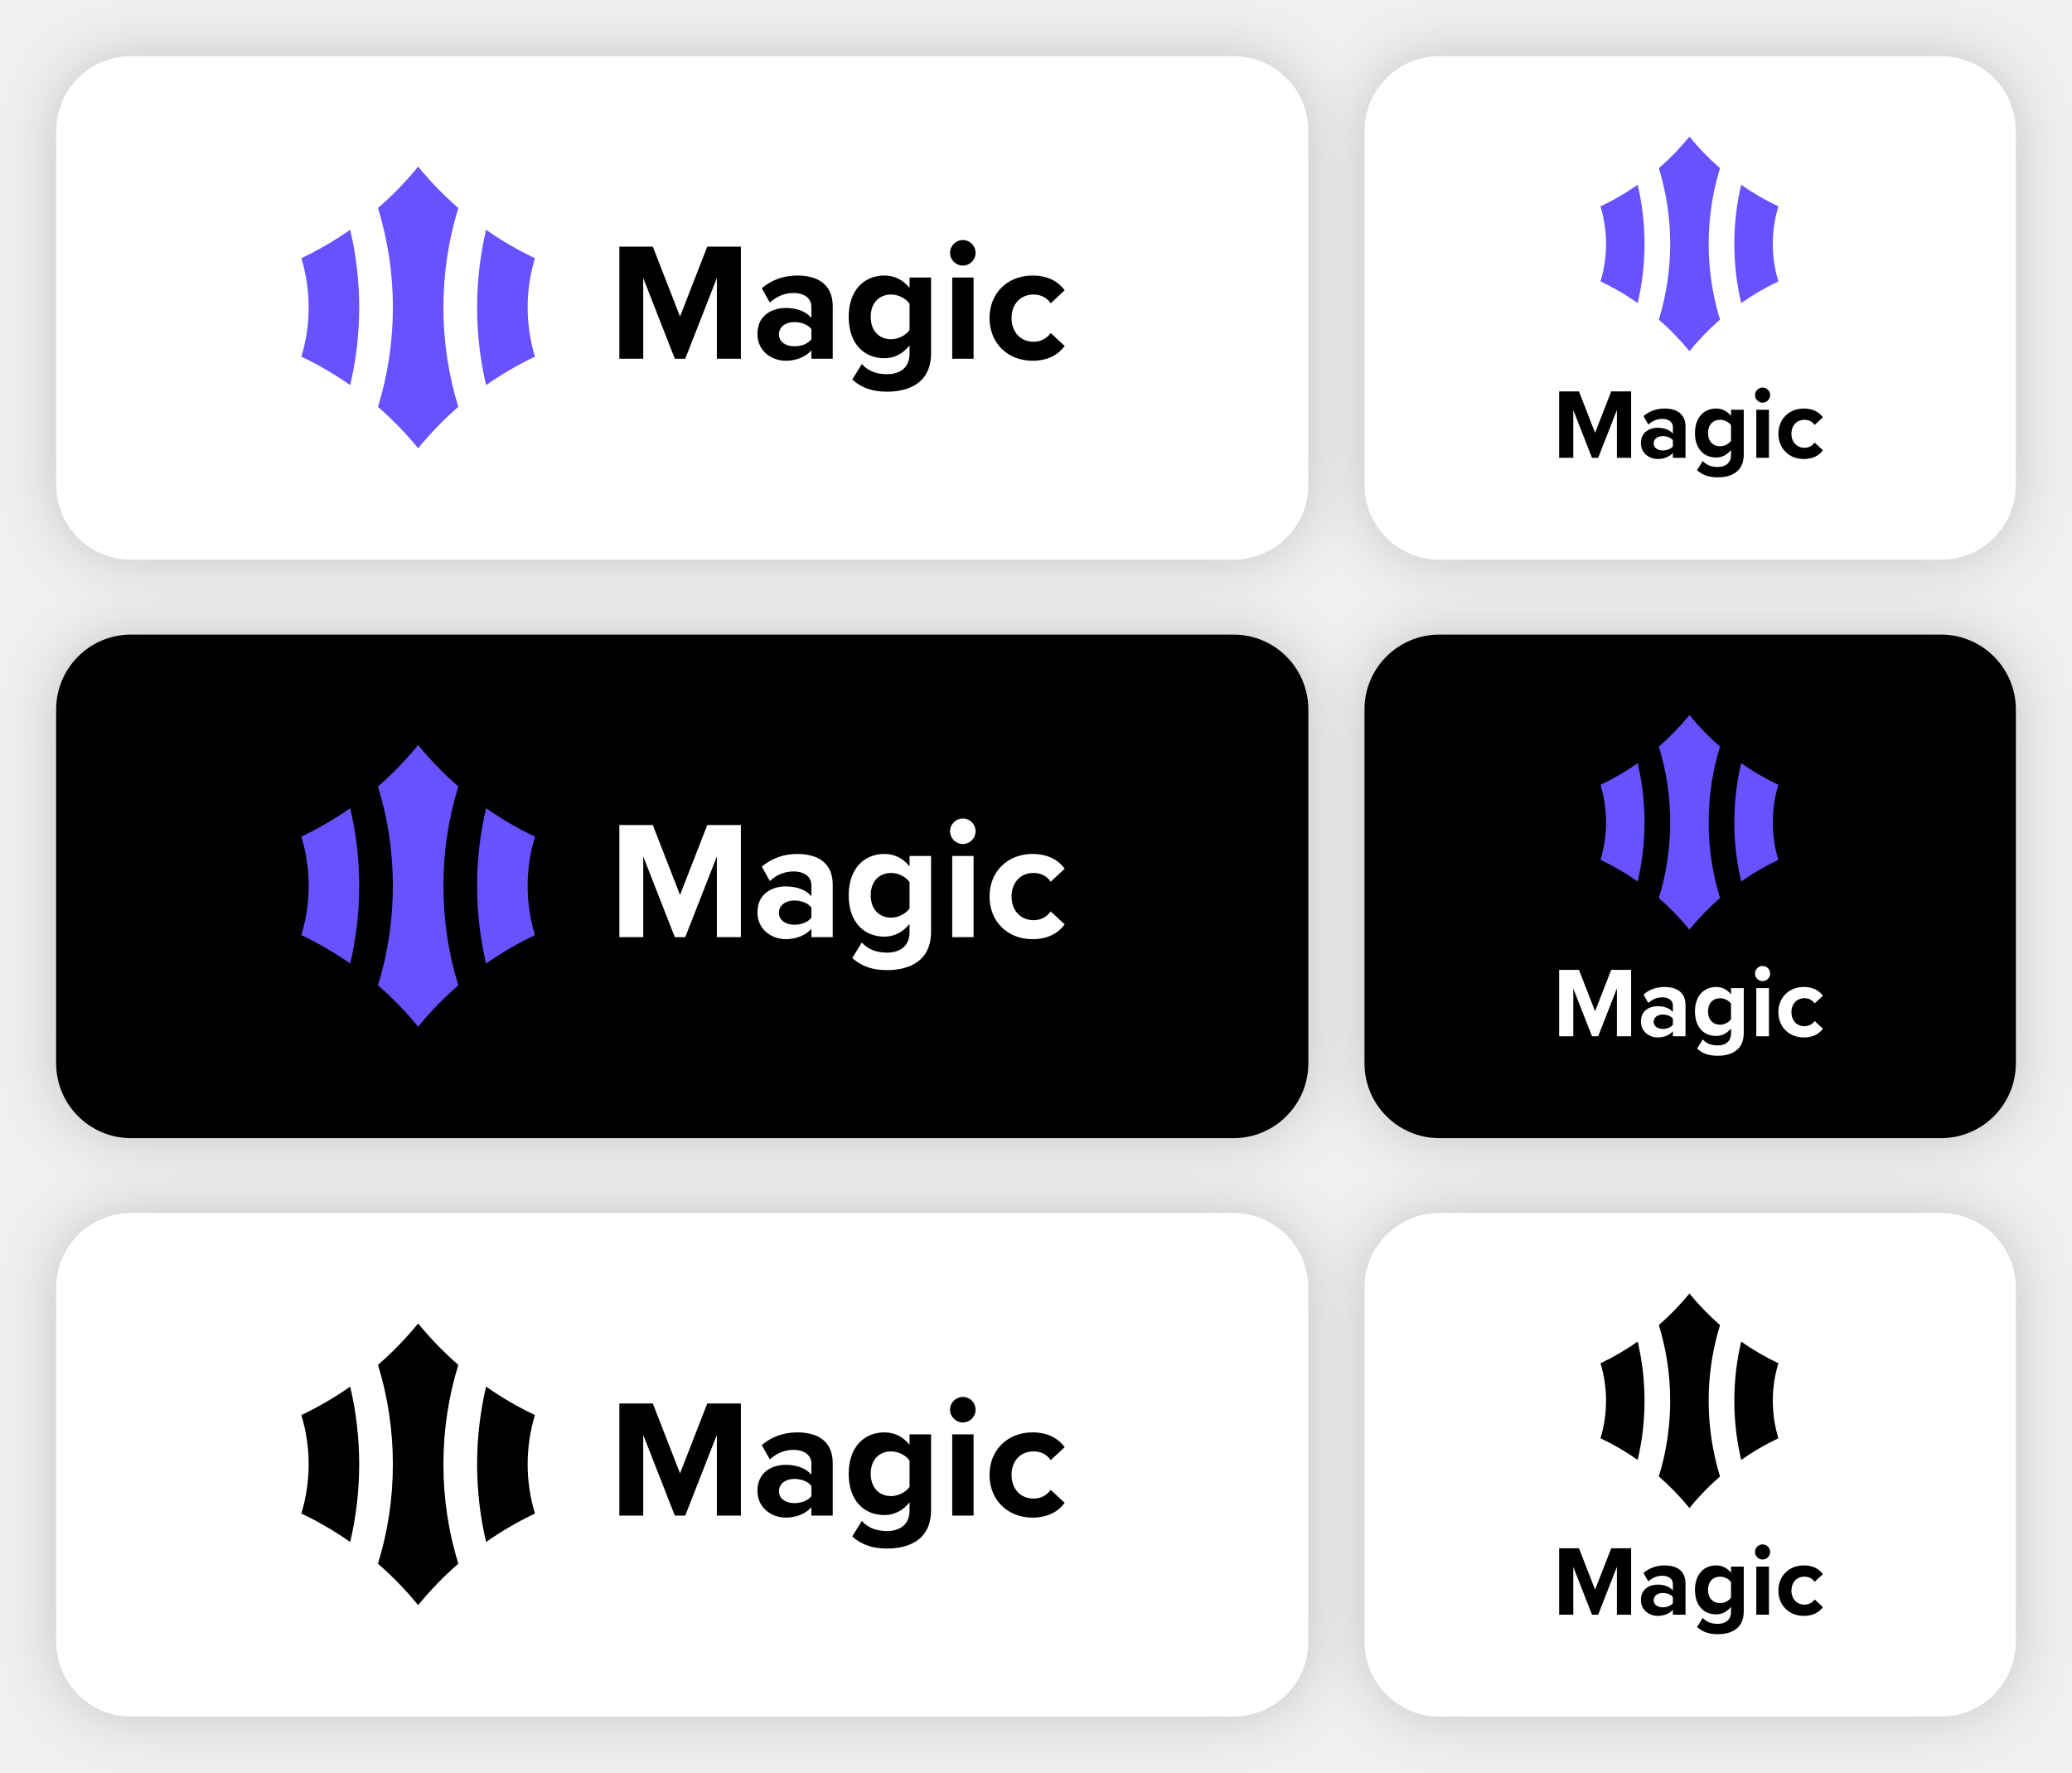
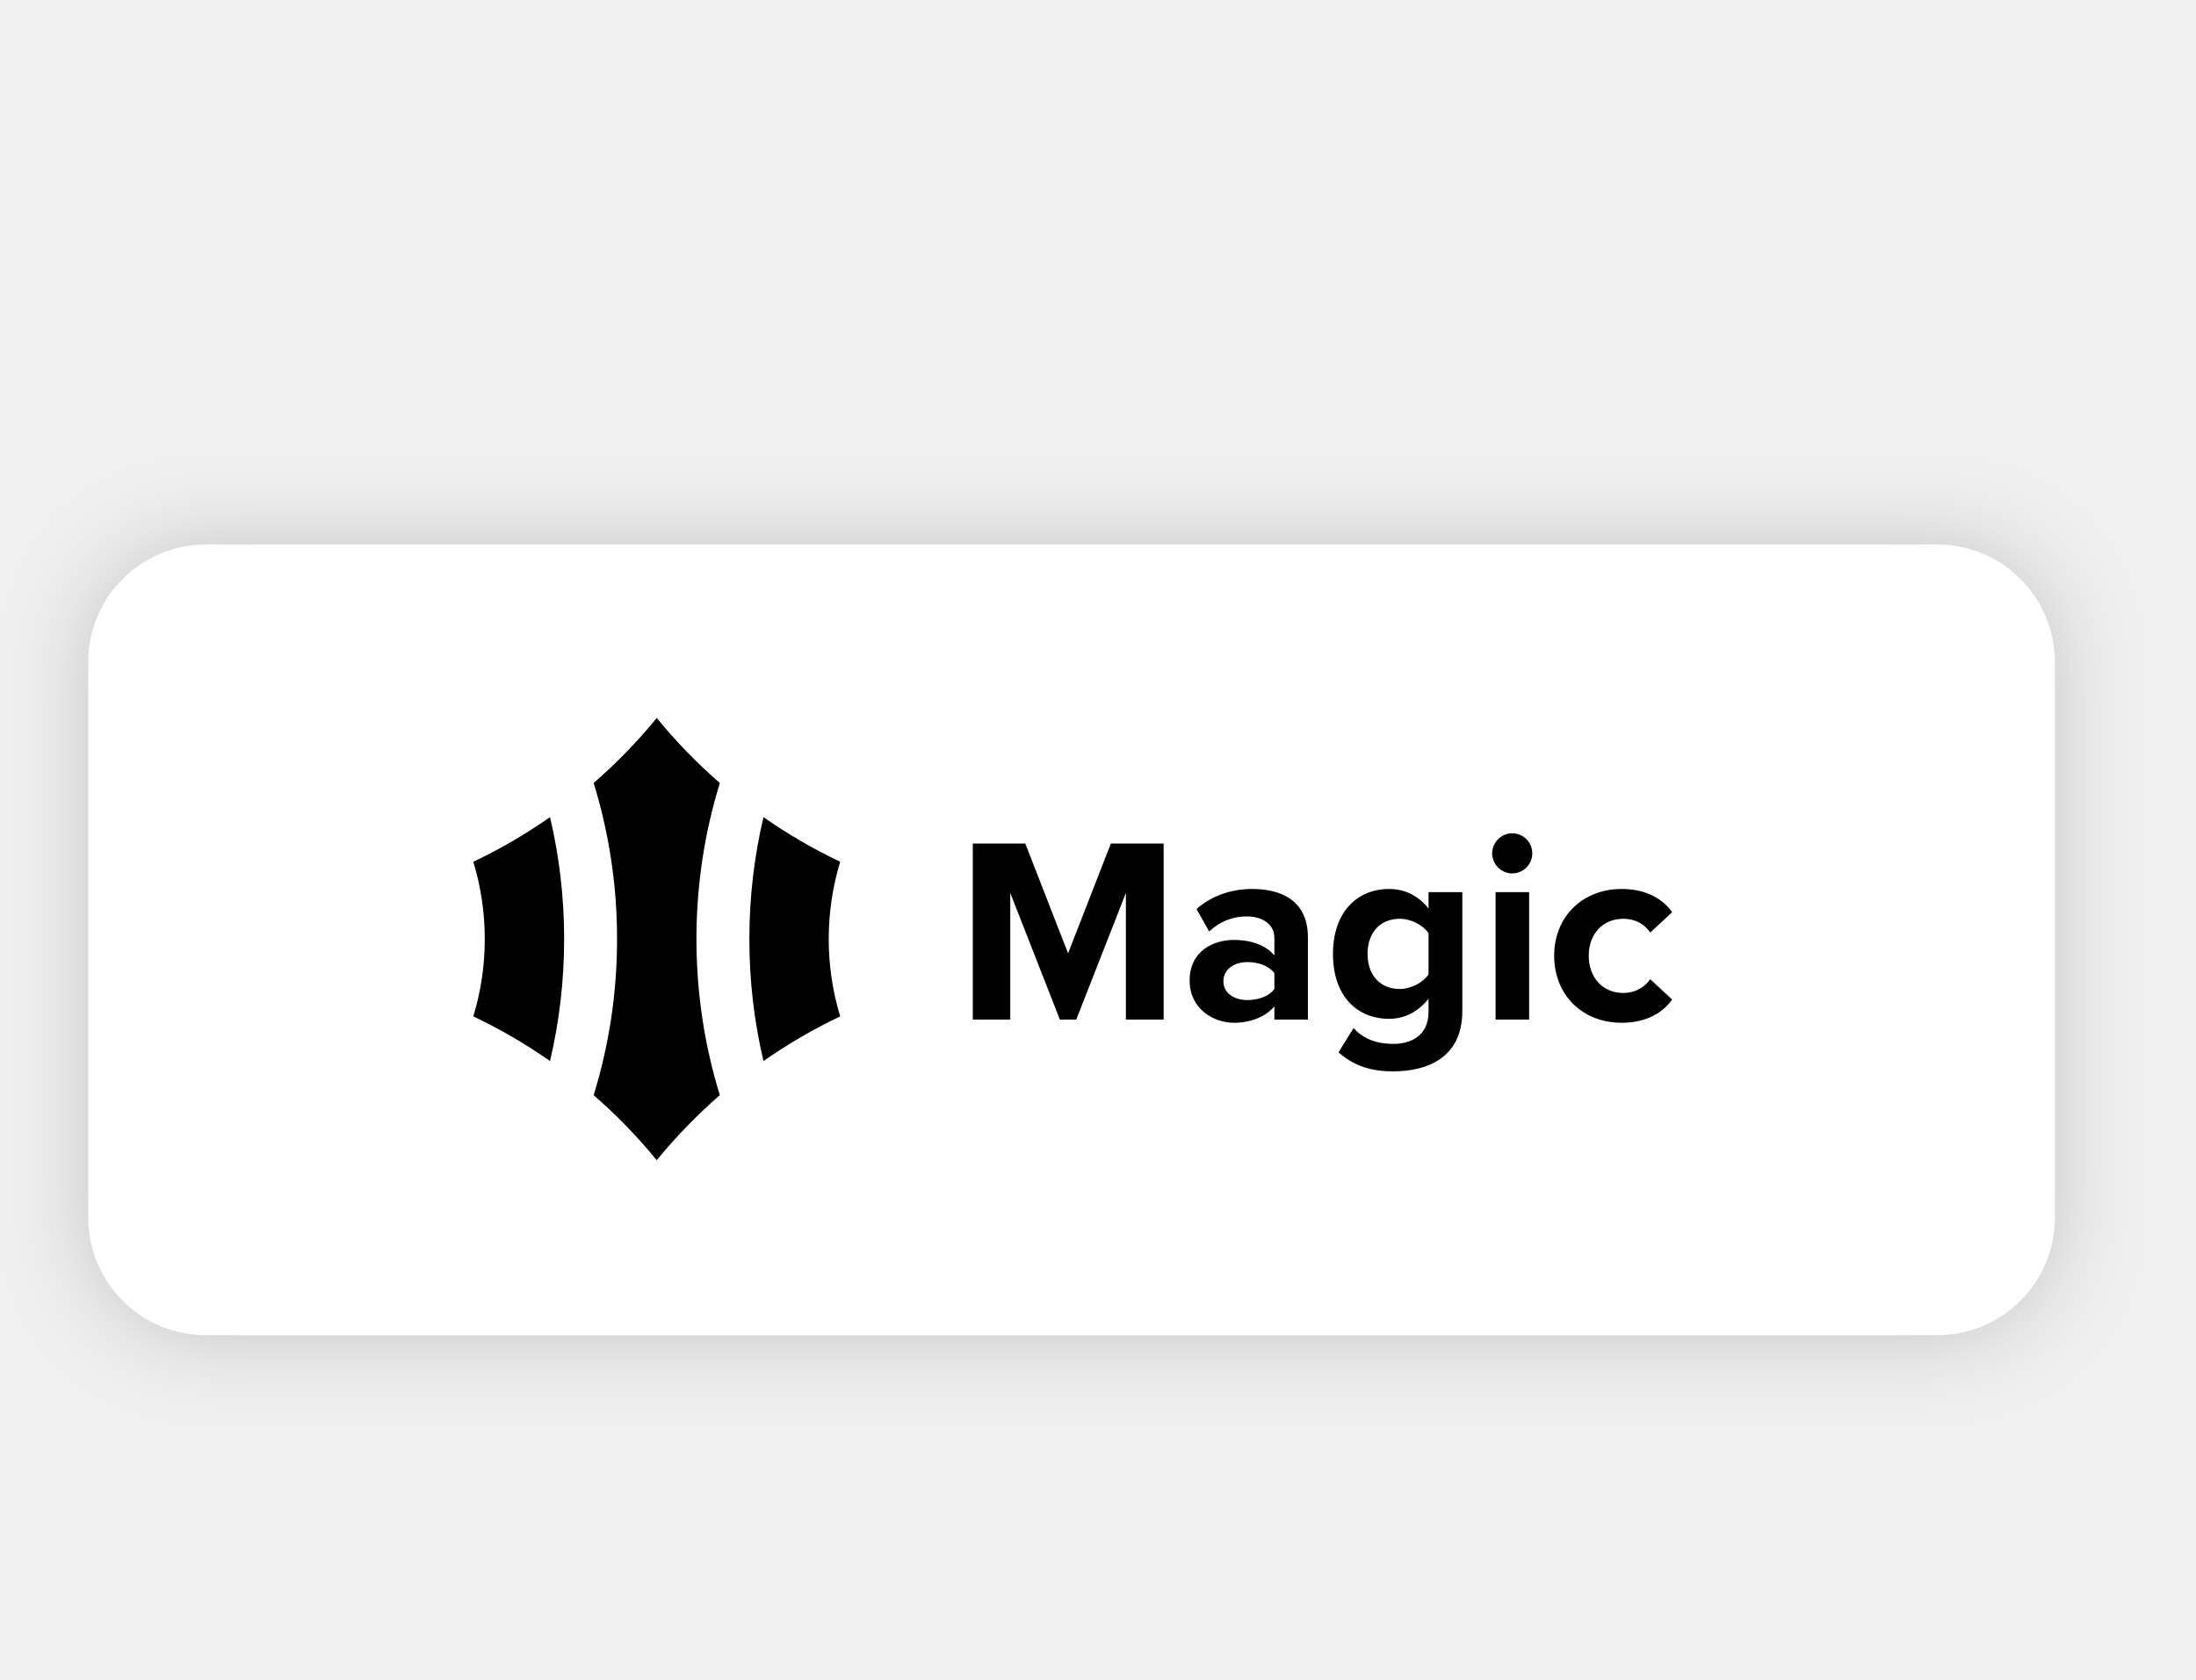
- <svg xmlns="http://www.w3.org/2000/svg" width="1107" height="947" viewBox="0 0 1107 947" fill="none">
+ <svg xmlns="http://www.w3.org/2000/svg" width="1107" height="847" viewBox="0 725 747 47" fill="none">
  <g filter="url(#filter0_d)">
    <rect x="30" y="648" width="669" height="269" rx="40" fill="white" />
  </g>
  <path d="M223.404 707C229.916 714.976 237.098 722.383 244.865 729.135C239.69 745.92 236.903 763.754 236.903 782.238C236.903 800.722 239.69 818.556 244.865 835.342C237.098 842.094 229.916 849.501 223.404 857.476C216.891 849.501 209.709 842.094 201.942 835.342C207.117 818.556 209.903 800.722 209.903 782.238C209.903 763.754 207.117 745.92 201.942 729.135C209.709 722.383 216.891 714.976 223.404 707Z" fill="black" />
  <path d="M187.096 823.736C178.875 817.974 170.15 812.881 161 808.538C163.538 800.219 164.903 791.388 164.903 782.238C164.903 773.088 163.538 764.258 161 755.938C170.15 751.595 178.875 746.502 187.096 740.74C190.24 754.062 191.903 767.956 191.903 782.238C191.903 796.52 190.24 810.414 187.096 823.736Z" fill="black" />
  <path d="M254.903 782.238C254.903 796.52 256.567 810.414 259.711 823.736C267.932 817.974 276.657 812.881 285.807 808.538C283.269 800.219 281.904 791.388 281.904 782.238C281.904 773.088 283.269 764.258 285.807 755.938C276.657 751.595 267.932 746.502 259.711 740.74C256.567 754.062 254.903 767.956 254.903 782.238Z" fill="black" />
  <path d="M382.987 809.637H395.828V749.74H377.868L363.321 787.097L348.773 749.74H330.903V809.637H343.654V766.533L360.537 809.637H366.104L382.987 766.533V809.637Z" fill="black" />
  <path d="M433.497 809.637H444.902V781.62C444.902 769.137 435.832 765.186 425.954 765.186C419.129 765.186 412.304 767.341 407.006 772.011L411.316 779.644C414.998 776.232 419.308 774.525 423.978 774.525C429.725 774.525 433.497 777.399 433.497 781.799V787.816C430.623 784.314 425.505 782.518 419.757 782.518C412.843 782.518 404.671 786.199 404.671 796.347C404.671 806.045 412.843 810.715 419.757 810.715C425.415 810.715 430.534 808.649 433.497 805.147V809.637ZM433.497 799.22C431.611 801.735 428.019 802.992 424.337 802.992C419.847 802.992 416.165 800.657 416.165 796.616C416.165 792.485 419.847 790.061 424.337 790.061C428.019 790.061 431.611 791.318 433.497 793.832V799.22Z" fill="black" />
  <path d="M455.316 820.773C460.704 825.532 466.541 827.238 473.994 827.238C484.68 827.238 497.432 823.197 497.432 806.674V766.264H485.938V771.831C482.435 767.431 477.766 765.186 472.557 765.186C461.602 765.186 453.43 773.088 453.43 787.277C453.43 801.735 461.691 809.368 472.557 809.368C477.856 809.368 482.525 806.853 485.938 802.543V806.943C485.938 815.474 479.472 817.899 473.994 817.899C468.516 817.899 463.936 816.372 460.434 812.511L455.316 820.773ZM485.938 794.281C484.052 797.065 479.921 799.22 476.149 799.22C469.684 799.22 465.194 794.73 465.194 787.277C465.194 779.824 469.684 775.334 476.149 775.334C479.921 775.334 484.052 777.399 485.938 780.273V794.281Z" fill="black" />
  <path d="M514.401 759.888C518.172 759.888 521.226 756.835 521.226 753.063C521.226 749.291 518.172 746.238 514.401 746.238C510.719 746.238 507.576 749.291 507.576 753.063C507.576 756.835 510.719 759.888 514.401 759.888ZM508.743 809.637H520.148V766.264H508.743V809.637Z" fill="black" />
  <path d="M528.673 787.906C528.673 801.286 538.281 810.715 551.662 810.715C560.552 810.715 565.94 806.853 568.814 802.812L561.36 795.898C559.295 798.771 556.152 800.567 552.2 800.567C545.286 800.567 540.437 795.449 540.437 787.906C540.437 780.362 545.286 775.334 552.2 775.334C556.152 775.334 559.295 777.04 561.36 780.003L568.814 773.088C565.94 769.047 560.552 765.186 551.662 765.186C538.281 765.186 528.673 774.615 528.673 787.906Z" fill="black" />
-   <g filter="url(#filter1_d)">
-     <rect x="30" y="339" width="669" height="269" rx="40" fill="black" />
-   </g>
-   <path d="M223.404 398C229.916 405.976 237.098 413.383 244.865 420.135C239.69 436.92 236.903 454.754 236.903 473.238C236.903 491.722 239.69 509.556 244.865 526.342C237.098 533.094 229.916 540.501 223.404 548.476C216.891 540.501 209.709 533.094 201.942 526.342C207.117 509.556 209.903 491.722 209.903 473.238C209.903 454.754 207.117 436.92 201.942 420.135C209.709 413.383 216.891 405.976 223.404 398Z" fill="#6851FF" />
-   <path d="M187.096 514.736C178.875 508.974 170.15 503.881 161 499.538C163.538 491.219 164.903 482.388 164.903 473.238C164.903 464.088 163.538 455.258 161 446.938C170.15 442.595 178.875 437.502 187.096 431.74C190.24 445.062 191.903 458.956 191.903 473.238C191.903 487.52 190.24 501.414 187.096 514.736Z" fill="#6851FF" />
-   <path d="M254.903 473.238C254.903 487.52 256.567 501.414 259.711 514.736C267.932 508.974 276.657 503.881 285.807 499.538C283.269 491.219 281.904 482.388 281.904 473.238C281.904 464.088 283.269 455.258 285.807 446.938C276.657 442.595 267.932 437.502 259.711 431.74C256.567 445.062 254.903 458.956 254.903 473.238Z" fill="#6851FF" />
-   <path d="M382.987 500.637H395.828V440.74H377.868L363.321 478.097L348.773 440.74H330.903V500.637H343.654V457.533L360.537 500.637H366.104L382.987 457.533V500.637Z" fill="white" />
-   <path d="M433.497 500.637H444.902V472.62C444.902 460.137 435.832 456.186 425.954 456.186C419.129 456.186 412.304 458.341 407.006 463.011L411.316 470.644C414.998 467.232 419.308 465.525 423.978 465.525C429.725 465.525 433.497 468.399 433.497 472.799V478.816C430.623 475.314 425.505 473.518 419.757 473.518C412.843 473.518 404.671 477.199 404.671 487.347C404.671 497.045 412.843 501.715 419.757 501.715C425.415 501.715 430.534 499.649 433.497 496.147V500.637ZM433.497 490.22C431.611 492.735 428.019 493.992 424.337 493.992C419.847 493.992 416.165 491.657 416.165 487.616C416.165 483.485 419.847 481.061 424.337 481.061C428.019 481.061 431.611 482.318 433.497 484.832V490.22Z" fill="white" />
-   <path d="M455.316 511.773C460.704 516.532 466.541 518.238 473.994 518.238C484.68 518.238 497.432 514.197 497.432 497.674V457.264H485.938V462.831C482.435 458.431 477.766 456.186 472.557 456.186C461.602 456.186 453.43 464.088 453.43 478.277C453.43 492.735 461.691 500.368 472.557 500.368C477.856 500.368 482.525 497.853 485.938 493.543V497.943C485.938 506.474 479.472 508.899 473.994 508.899C468.516 508.899 463.936 507.372 460.434 503.511L455.316 511.773ZM485.938 485.281C484.052 488.065 479.921 490.22 476.149 490.22C469.684 490.22 465.194 485.73 465.194 478.277C465.194 470.824 469.684 466.334 476.149 466.334C479.921 466.334 484.052 468.399 485.938 471.273V485.281Z" fill="white" />
-   <path d="M514.401 450.888C518.172 450.888 521.226 447.835 521.226 444.063C521.226 440.291 518.172 437.238 514.401 437.238C510.719 437.238 507.576 440.291 507.576 444.063C507.576 447.835 510.719 450.888 514.401 450.888ZM508.743 500.637H520.148V457.264H508.743V500.637Z" fill="white" />
-   <path d="M528.673 478.906C528.673 492.286 538.281 501.715 551.662 501.715C560.552 501.715 565.94 497.853 568.814 493.812L561.36 486.898C559.295 489.771 556.152 491.567 552.2 491.567C545.286 491.567 540.437 486.449 540.437 478.906C540.437 471.362 545.286 466.334 552.2 466.334C556.152 466.334 559.295 468.04 561.36 471.003L568.814 464.088C565.94 460.047 560.552 456.186 551.662 456.186C538.281 456.186 528.673 465.615 528.673 478.906Z" fill="white" />
-   <g filter="url(#filter2_d)">
-     <rect x="30" y="30" width="669" height="269" rx="40" fill="white" />
-   </g>
-   <path d="M223.404 89C229.916 96.976 237.098 104.383 244.865 111.135C239.69 127.92 236.903 145.754 236.903 164.238C236.903 182.722 239.69 200.556 244.865 217.342C237.098 224.094 229.916 231.501 223.404 239.476C216.891 231.501 209.709 224.094 201.942 217.342C207.117 200.556 209.903 182.722 209.903 164.238C209.903 145.754 207.117 127.92 201.942 111.135C209.709 104.383 216.891 96.976 223.404 89Z" fill="#6851FF" />
-   <path d="M187.096 205.736C178.875 199.974 170.15 194.881 161 190.538C163.538 182.219 164.903 173.388 164.903 164.238C164.903 155.088 163.538 146.258 161 137.938C170.15 133.595 178.875 128.502 187.096 122.74C190.24 136.062 191.903 149.956 191.903 164.238C191.903 178.52 190.24 192.414 187.096 205.736Z" fill="#6851FF" />
-   <path d="M254.903 164.238C254.903 178.52 256.567 192.414 259.711 205.736C267.932 199.974 276.657 194.881 285.807 190.538C283.269 182.219 281.904 173.388 281.904 164.238C281.904 155.088 283.269 146.258 285.807 137.938C276.657 133.595 267.932 128.502 259.711 122.74C256.567 136.062 254.903 149.956 254.903 164.238Z" fill="#6851FF" />
-   <path d="M382.987 191.637H395.828V131.74H377.868L363.321 169.097L348.773 131.74H330.903V191.637H343.654V148.533L360.537 191.637H366.104L382.987 148.533V191.637Z" fill="black" />
-   <path d="M433.497 191.637H444.902V163.619C444.902 151.137 435.832 147.186 425.954 147.186C419.129 147.186 412.304 149.341 407.006 154.011L411.316 161.644C414.998 158.231 419.308 156.525 423.978 156.525C429.725 156.525 433.497 159.399 433.497 163.799V169.816C430.623 166.313 425.505 164.517 419.757 164.517C412.843 164.517 404.671 168.199 404.671 178.347C404.671 188.045 412.843 192.715 419.757 192.715C425.415 192.715 430.534 190.649 433.497 187.147V191.637ZM433.497 181.22C431.611 183.735 428.019 184.992 424.337 184.992C419.847 184.992 416.165 182.657 416.165 178.616C416.165 174.485 419.847 172.061 424.337 172.061C428.019 172.061 431.611 173.318 433.497 175.832V181.22Z" fill="black" />
-   <path d="M455.316 202.772C460.704 207.532 466.541 209.238 473.994 209.238C484.68 209.238 497.432 205.197 497.432 188.674V148.264H485.938V153.831C482.435 149.431 477.766 147.186 472.557 147.186C461.602 147.186 453.43 155.088 453.43 169.277C453.43 183.735 461.691 191.368 472.557 191.368C477.856 191.368 482.525 188.853 485.938 184.543V188.943C485.938 197.474 479.472 199.899 473.994 199.899C468.516 199.899 463.936 198.372 460.434 194.511L455.316 202.772ZM485.938 176.281C484.052 179.065 479.921 181.22 476.149 181.22C469.684 181.22 465.194 176.73 465.194 169.277C465.194 161.823 469.684 157.333 476.149 157.333C479.921 157.333 484.052 159.399 485.938 162.272V176.281Z" fill="black" />
-   <path d="M514.401 141.888C518.172 141.888 521.226 138.834 521.226 135.063C521.226 131.291 518.172 128.238 514.401 128.238C510.719 128.238 507.576 131.291 507.576 135.063C507.576 138.834 510.719 141.888 514.401 141.888ZM508.743 191.637H520.148V148.264H508.743V191.637Z" fill="black" />
-   <path d="M528.673 169.905C528.673 183.286 538.281 192.715 551.662 192.715C560.552 192.715 565.94 188.853 568.814 184.812L561.36 177.898C559.295 180.771 556.152 182.567 552.2 182.567C545.286 182.567 540.437 177.449 540.437 169.905C540.437 162.362 545.286 157.333 552.2 157.333C556.152 157.333 559.295 159.04 561.36 162.003L568.814 155.088C565.94 151.047 560.552 147.186 551.662 147.186C538.281 147.186 528.673 156.615 528.673 169.905Z" fill="black" />
-   <g filter="url(#filter3_d)">
-     <rect x="729" y="30" width="348" height="269" rx="40" fill="white" />
-   </g>
-   <path d="M902.604 73C907.563 79.074 913.033 84.714 918.947 89.856C915.006 102.638 912.885 116.218 912.885 130.294C912.885 144.37 915.006 157.951 918.947 170.733C913.033 175.875 907.563 181.515 902.604 187.589C897.645 181.515 892.176 175.875 886.261 170.733C890.202 157.95 892.324 144.37 892.324 130.294C892.324 116.218 890.202 102.638 886.261 89.856C892.176 84.714 897.645 79.074 902.604 73Z" fill="#6851FF" />
-   <path d="M874.956 161.895C868.696 157.507 862.051 153.629 855.084 150.322C857.017 143.987 858.056 137.262 858.056 130.294C858.056 123.327 857.017 116.602 855.084 110.267C862.051 106.959 868.696 103.081 874.956 98.693C877.35 108.838 878.617 119.418 878.617 130.294C878.617 141.17 877.35 151.751 874.956 161.895Z" fill="#6851FF" />
-   <path d="M926.592 130.294C926.592 141.17 927.859 151.751 930.252 161.895C936.513 157.507 943.157 153.629 950.125 150.322C948.192 143.987 947.153 137.262 947.153 130.294C947.153 123.327 948.192 116.602 950.125 110.267C943.157 106.959 936.513 103.081 930.252 98.693C927.859 108.838 926.592 119.418 926.592 130.294Z" fill="#6851FF" />
-   <path d="M863.849 244.575H871.454V209.099H860.817L852.201 231.225L843.584 209.099H833V244.575H840.553V219.045L850.552 244.575H853.849L863.849 219.045V244.575Z" fill="black" />
-   <path d="M893.765 244.575H900.52V227.981C900.52 220.588 895.148 218.248 889.297 218.248C885.255 218.248 881.213 219.524 878.075 222.29L880.628 226.811C882.808 224.79 885.361 223.779 888.127 223.779C891.531 223.779 893.765 225.481 893.765 228.087V231.651C892.063 229.577 889.031 228.513 885.627 228.513C881.532 228.513 876.692 230.693 876.692 236.704C876.692 242.448 881.532 245.214 885.627 245.214C888.978 245.214 892.01 243.99 893.765 241.916V244.575ZM893.765 238.406C892.648 239.895 890.52 240.639 888.34 240.639C885.68 240.639 883.5 239.257 883.5 236.863C883.5 234.417 885.68 232.981 888.34 232.981C890.52 232.981 892.648 233.725 893.765 235.214V238.406Z" fill="black" />
-   <path d="M906.688 251.171C909.879 253.989 913.336 255 917.751 255C924.08 255 931.632 252.607 931.632 242.82V218.886H924.824V222.184C922.75 219.577 919.984 218.248 916.9 218.248C910.411 218.248 905.571 222.928 905.571 231.332C905.571 239.895 910.464 244.416 916.9 244.416C920.038 244.416 922.803 242.927 924.824 240.374V242.98C924.824 248.033 920.995 249.469 917.751 249.469C914.506 249.469 911.794 248.564 909.719 246.277L906.688 251.171ZM924.824 235.48C923.708 237.129 921.261 238.406 919.027 238.406C915.198 238.406 912.538 235.746 912.538 231.332C912.538 226.917 915.198 224.258 919.027 224.258C921.261 224.258 923.708 225.481 924.824 227.183V235.48Z" fill="black" />
-   <path d="M941.683 215.11C943.917 215.11 945.725 213.301 945.725 211.067C945.725 208.834 943.917 207.025 941.683 207.025C939.502 207.025 937.641 208.834 937.641 211.067C937.641 213.301 939.502 215.11 941.683 215.11ZM938.332 244.575H945.087V218.886H938.332V244.575Z" fill="black" />
-   <path d="M950.136 231.704C950.136 239.629 955.827 245.214 963.752 245.214C969.017 245.214 972.208 242.927 973.91 240.533L969.496 236.438C968.273 238.14 966.411 239.203 964.071 239.203C959.975 239.203 957.103 236.172 957.103 231.704C957.103 227.236 959.975 224.258 964.071 224.258C966.411 224.258 968.273 225.268 969.496 227.024L973.91 222.928C972.208 220.535 969.017 218.248 963.752 218.248C955.827 218.248 950.136 223.832 950.136 231.704Z" fill="black" />
-   <g filter="url(#filter4_d)">
-     <rect x="729" y="648" width="348" height="269" rx="40" fill="white" />
-   </g>
-   <path d="M902.604 691C907.563 697.074 913.033 702.714 918.947 707.856C915.006 720.638 912.885 734.218 912.885 748.294C912.885 762.37 915.006 775.951 918.947 788.733C913.033 793.875 907.563 799.515 902.604 805.589C897.645 799.515 892.176 793.875 886.261 788.733C890.202 775.95 892.324 762.37 892.324 748.294C892.324 734.218 890.202 720.638 886.261 707.856C892.176 702.714 897.645 697.074 902.604 691Z" fill="black" />
-   <path d="M874.956 779.895C868.696 775.507 862.051 771.629 855.084 768.322C857.017 761.987 858.056 755.262 858.056 748.294C858.056 741.327 857.017 734.602 855.084 728.267C862.051 724.959 868.696 721.081 874.956 716.693C877.35 726.838 878.617 737.418 878.617 748.294C878.617 759.17 877.35 769.751 874.956 779.895Z" fill="black" />
-   <path d="M926.592 748.294C926.592 759.17 927.859 769.751 930.252 779.895C936.513 775.507 943.157 771.629 950.125 768.322C948.192 761.987 947.153 755.262 947.153 748.294C947.153 741.327 948.192 734.602 950.125 728.267C943.157 724.959 936.513 721.081 930.252 716.693C927.859 726.838 926.592 737.418 926.592 748.294Z" fill="black" />
-   <path d="M863.849 862.575H871.454V827.099H860.817L852.201 849.225L843.584 827.099H833V862.575H840.553V837.045L850.552 862.575H853.849L863.849 837.045V862.575Z" fill="black" />
-   <path d="M893.765 862.575H900.52V845.981C900.52 838.588 895.148 836.248 889.297 836.248C885.255 836.248 881.213 837.524 878.075 840.29L880.628 844.811C882.808 842.79 885.361 841.779 888.127 841.779C891.531 841.779 893.765 843.481 893.765 846.087V849.651C892.063 847.577 889.031 846.513 885.627 846.513C881.532 846.513 876.692 848.693 876.692 854.704C876.692 860.448 881.532 863.214 885.627 863.214C888.978 863.214 892.01 861.99 893.765 859.916V862.575ZM893.765 856.406C892.648 857.895 890.52 858.639 888.34 858.639C885.68 858.639 883.5 857.257 883.5 854.863C883.5 852.417 885.68 850.981 888.34 850.981C890.52 850.981 892.648 851.725 893.765 853.214V856.406Z" fill="black" />
-   <path d="M906.688 869.171C909.879 871.989 913.336 873 917.751 873C924.08 873 931.632 870.607 931.632 860.82V836.886H924.824V840.184C922.75 837.577 919.984 836.248 916.9 836.248C910.411 836.248 905.571 840.928 905.571 849.332C905.571 857.895 910.464 862.416 916.9 862.416C920.038 862.416 922.803 860.927 924.824 858.374V860.98C924.824 866.033 920.995 867.469 917.751 867.469C914.506 867.469 911.794 866.564 909.719 864.277L906.688 869.171ZM924.824 853.48C923.708 855.129 921.261 856.406 919.027 856.406C915.198 856.406 912.538 853.746 912.538 849.332C912.538 844.917 915.198 842.258 919.027 842.258C921.261 842.258 923.708 843.481 924.824 845.183V853.48Z" fill="black" />
-   <path d="M941.683 833.11C943.917 833.11 945.725 831.301 945.725 829.067C945.725 826.834 943.917 825.025 941.683 825.025C939.502 825.025 937.641 826.834 937.641 829.067C937.641 831.301 939.502 833.11 941.683 833.11ZM938.332 862.575H945.087V836.886H938.332V862.575Z" fill="black" />
-   <path d="M950.136 849.704C950.136 857.629 955.827 863.214 963.752 863.214C969.017 863.214 972.208 860.927 973.91 858.533L969.496 854.438C968.273 856.14 966.411 857.203 964.071 857.203C959.975 857.203 957.103 854.172 957.103 849.704C957.103 845.236 959.975 842.258 964.071 842.258C966.411 842.258 968.273 843.268 969.496 845.024L973.91 840.928C972.208 838.535 969.017 836.248 963.752 836.248C955.827 836.248 950.136 841.832 950.136 849.704Z" fill="black" />
-   <g filter="url(#filter5_d)">
-     <rect x="729" y="339" width="348" height="269" rx="40" fill="black" />
-   </g>
-   <path d="M902.604 382C907.563 388.074 913.033 393.714 918.947 398.856C915.006 411.638 912.885 425.218 912.885 439.294C912.885 453.37 915.006 466.951 918.947 479.733C913.033 484.875 907.563 490.515 902.604 496.589C897.645 490.515 892.176 484.875 886.261 479.733C890.202 466.95 892.324 453.37 892.324 439.294C892.324 425.218 890.202 411.638 886.261 398.856C892.176 393.714 897.645 388.074 902.604 382Z" fill="#6851FF" />
-   <path d="M874.956 470.895C868.696 466.507 862.051 462.629 855.084 459.322C857.017 452.987 858.056 446.262 858.056 439.294C858.056 432.327 857.017 425.602 855.084 419.267C862.051 415.959 868.696 412.081 874.956 407.693C877.35 417.838 878.617 428.418 878.617 439.294C878.617 450.17 877.35 460.751 874.956 470.895Z" fill="#6851FF" />
-   <path d="M926.592 439.294C926.592 450.17 927.859 460.751 930.252 470.895C936.513 466.507 943.157 462.629 950.125 459.322C948.192 452.987 947.153 446.262 947.153 439.294C947.153 432.327 948.192 425.602 950.125 419.267C943.157 415.959 936.513 412.081 930.252 407.693C927.859 417.838 926.592 428.418 926.592 439.294Z" fill="#6851FF" />
-   <path d="M863.849 553.575H871.454V518.099H860.817L852.201 540.225L843.584 518.099H833V553.575H840.553V528.045L850.552 553.575H853.849L863.849 528.045V553.575Z" fill="white" />
-   <path d="M893.765 553.575H900.52V536.981C900.52 529.588 895.148 527.248 889.297 527.248C885.255 527.248 881.213 528.524 878.075 531.29L880.628 535.811C882.808 533.79 885.361 532.779 888.127 532.779C891.531 532.779 893.765 534.481 893.765 537.087V540.651C892.063 538.577 889.031 537.513 885.627 537.513C881.532 537.513 876.692 539.693 876.692 545.704C876.692 551.448 881.532 554.214 885.627 554.214C888.978 554.214 892.01 552.99 893.765 550.916V553.575ZM893.765 547.406C892.648 548.895 890.52 549.639 888.34 549.639C885.68 549.639 883.5 548.257 883.5 545.863C883.5 543.417 885.68 541.981 888.34 541.981C890.52 541.981 892.648 542.725 893.765 544.214V547.406Z" fill="white" />
-   <path d="M906.688 560.171C909.879 562.989 913.336 564 917.751 564C924.08 564 931.632 561.607 931.632 551.82V527.886H924.824V531.184C922.75 528.577 919.984 527.248 916.9 527.248C910.411 527.248 905.571 531.928 905.571 540.332C905.571 548.895 910.464 553.416 916.9 553.416C920.038 553.416 922.803 551.927 924.824 549.374V551.98C924.824 557.033 920.995 558.469 917.751 558.469C914.506 558.469 911.794 557.564 909.719 555.277L906.688 560.171ZM924.824 544.48C923.708 546.129 921.261 547.406 919.027 547.406C915.198 547.406 912.538 544.746 912.538 540.332C912.538 535.917 915.198 533.258 919.027 533.258C921.261 533.258 923.708 534.481 924.824 536.183V544.48Z" fill="white" />
-   <path d="M941.683 524.11C943.917 524.11 945.725 522.301 945.725 520.067C945.725 517.834 943.917 516.025 941.683 516.025C939.502 516.025 937.641 517.834 937.641 520.067C937.641 522.301 939.502 524.11 941.683 524.11ZM938.332 553.575H945.087V527.886H938.332V553.575Z" fill="white" />
-   <path d="M950.136 540.704C950.136 548.629 955.827 554.214 963.752 554.214C969.017 554.214 972.208 551.927 973.91 549.533L969.496 545.438C968.273 547.14 966.411 548.203 964.071 548.203C959.975 548.203 957.103 545.172 957.103 540.704C957.103 536.236 959.975 533.258 964.071 533.258C966.411 533.258 968.273 534.268 969.496 536.024L973.91 531.928C972.208 529.535 969.017 527.248 963.752 527.248C955.827 527.248 950.136 532.832 950.136 540.704Z" fill="white" />
  <defs>
    <filter id="filter0_d" x="0" y="618" width="729" height="329" filterUnits="userSpaceOnUse" color-interpolation-filters="sRGB">
      <feFlood flood-opacity="0" result="BackgroundImageFix" />
      <feColorMatrix in="SourceAlpha" type="matrix" values="0 0 0 0 0 0 0 0 0 0 0 0 0 0 0 0 0 0 127 0" />
      <feOffset />
      <feGaussianBlur stdDeviation="15" />
      <feColorMatrix type="matrix" values="0 0 0 0 0 0 0 0 0 0 0 0 0 0 0 0 0 0 0.18 0" />
      <feBlend mode="normal" in2="BackgroundImageFix" result="effect1_dropShadow" />
      <feBlend mode="normal" in="SourceGraphic" in2="effect1_dropShadow" result="shape" />
    </filter>
-     <filter id="filter1_d" x="0" y="309" width="729" height="329" filterUnits="userSpaceOnUse" color-interpolation-filters="sRGB">
-       <feFlood flood-opacity="0" result="BackgroundImageFix" />
-       <feColorMatrix in="SourceAlpha" type="matrix" values="0 0 0 0 0 0 0 0 0 0 0 0 0 0 0 0 0 0 127 0" />
-       <feOffset />
-       <feGaussianBlur stdDeviation="15" />
-       <feColorMatrix type="matrix" values="0 0 0 0 0 0 0 0 0 0 0 0 0 0 0 0 0 0 0.18 0" />
-       <feBlend mode="normal" in2="BackgroundImageFix" result="effect1_dropShadow" />
-       <feBlend mode="normal" in="SourceGraphic" in2="effect1_dropShadow" result="shape" />
-     </filter>
-     <filter id="filter2_d" x="0" y="0" width="729" height="329" filterUnits="userSpaceOnUse" color-interpolation-filters="sRGB">
-       <feFlood flood-opacity="0" result="BackgroundImageFix" />
-       <feColorMatrix in="SourceAlpha" type="matrix" values="0 0 0 0 0 0 0 0 0 0 0 0 0 0 0 0 0 0 127 0" />
-       <feOffset />
-       <feGaussianBlur stdDeviation="15" />
-       <feColorMatrix type="matrix" values="0 0 0 0 0 0 0 0 0 0 0 0 0 0 0 0 0 0 0.18 0" />
-       <feBlend mode="normal" in2="BackgroundImageFix" result="effect1_dropShadow" />
-       <feBlend mode="normal" in="SourceGraphic" in2="effect1_dropShadow" result="shape" />
-     </filter>
-     <filter id="filter3_d" x="699" y="0" width="408" height="329" filterUnits="userSpaceOnUse" color-interpolation-filters="sRGB">
-       <feFlood flood-opacity="0" result="BackgroundImageFix" />
-       <feColorMatrix in="SourceAlpha" type="matrix" values="0 0 0 0 0 0 0 0 0 0 0 0 0 0 0 0 0 0 127 0" />
-       <feOffset />
-       <feGaussianBlur stdDeviation="15" />
-       <feColorMatrix type="matrix" values="0 0 0 0 0 0 0 0 0 0 0 0 0 0 0 0 0 0 0.18 0" />
-       <feBlend mode="normal" in2="BackgroundImageFix" result="effect1_dropShadow" />
-       <feBlend mode="normal" in="SourceGraphic" in2="effect1_dropShadow" result="shape" />
-     </filter>
-     <filter id="filter4_d" x="699" y="618" width="408" height="329" filterUnits="userSpaceOnUse" color-interpolation-filters="sRGB">
-       <feFlood flood-opacity="0" result="BackgroundImageFix" />
-       <feColorMatrix in="SourceAlpha" type="matrix" values="0 0 0 0 0 0 0 0 0 0 0 0 0 0 0 0 0 0 127 0" />
-       <feOffset />
-       <feGaussianBlur stdDeviation="15" />
-       <feColorMatrix type="matrix" values="0 0 0 0 0 0 0 0 0 0 0 0 0 0 0 0 0 0 0.18 0" />
-       <feBlend mode="normal" in2="BackgroundImageFix" result="effect1_dropShadow" />
-       <feBlend mode="normal" in="SourceGraphic" in2="effect1_dropShadow" result="shape" />
-     </filter>
-     <filter id="filter5_d" x="699" y="309" width="408" height="329" filterUnits="userSpaceOnUse" color-interpolation-filters="sRGB">
-       <feFlood flood-opacity="0" result="BackgroundImageFix" />
-       <feColorMatrix in="SourceAlpha" type="matrix" values="0 0 0 0 0 0 0 0 0 0 0 0 0 0 0 0 0 0 127 0" />
-       <feOffset />
-       <feGaussianBlur stdDeviation="15" />
-       <feColorMatrix type="matrix" values="0 0 0 0 0 0 0 0 0 0 0 0 0 0 0 0 0 0 0.18 0" />
-       <feBlend mode="normal" in2="BackgroundImageFix" result="effect1_dropShadow" />
-       <feBlend mode="normal" in="SourceGraphic" in2="effect1_dropShadow" result="shape" />
-     </filter>
  </defs>
</svg>
